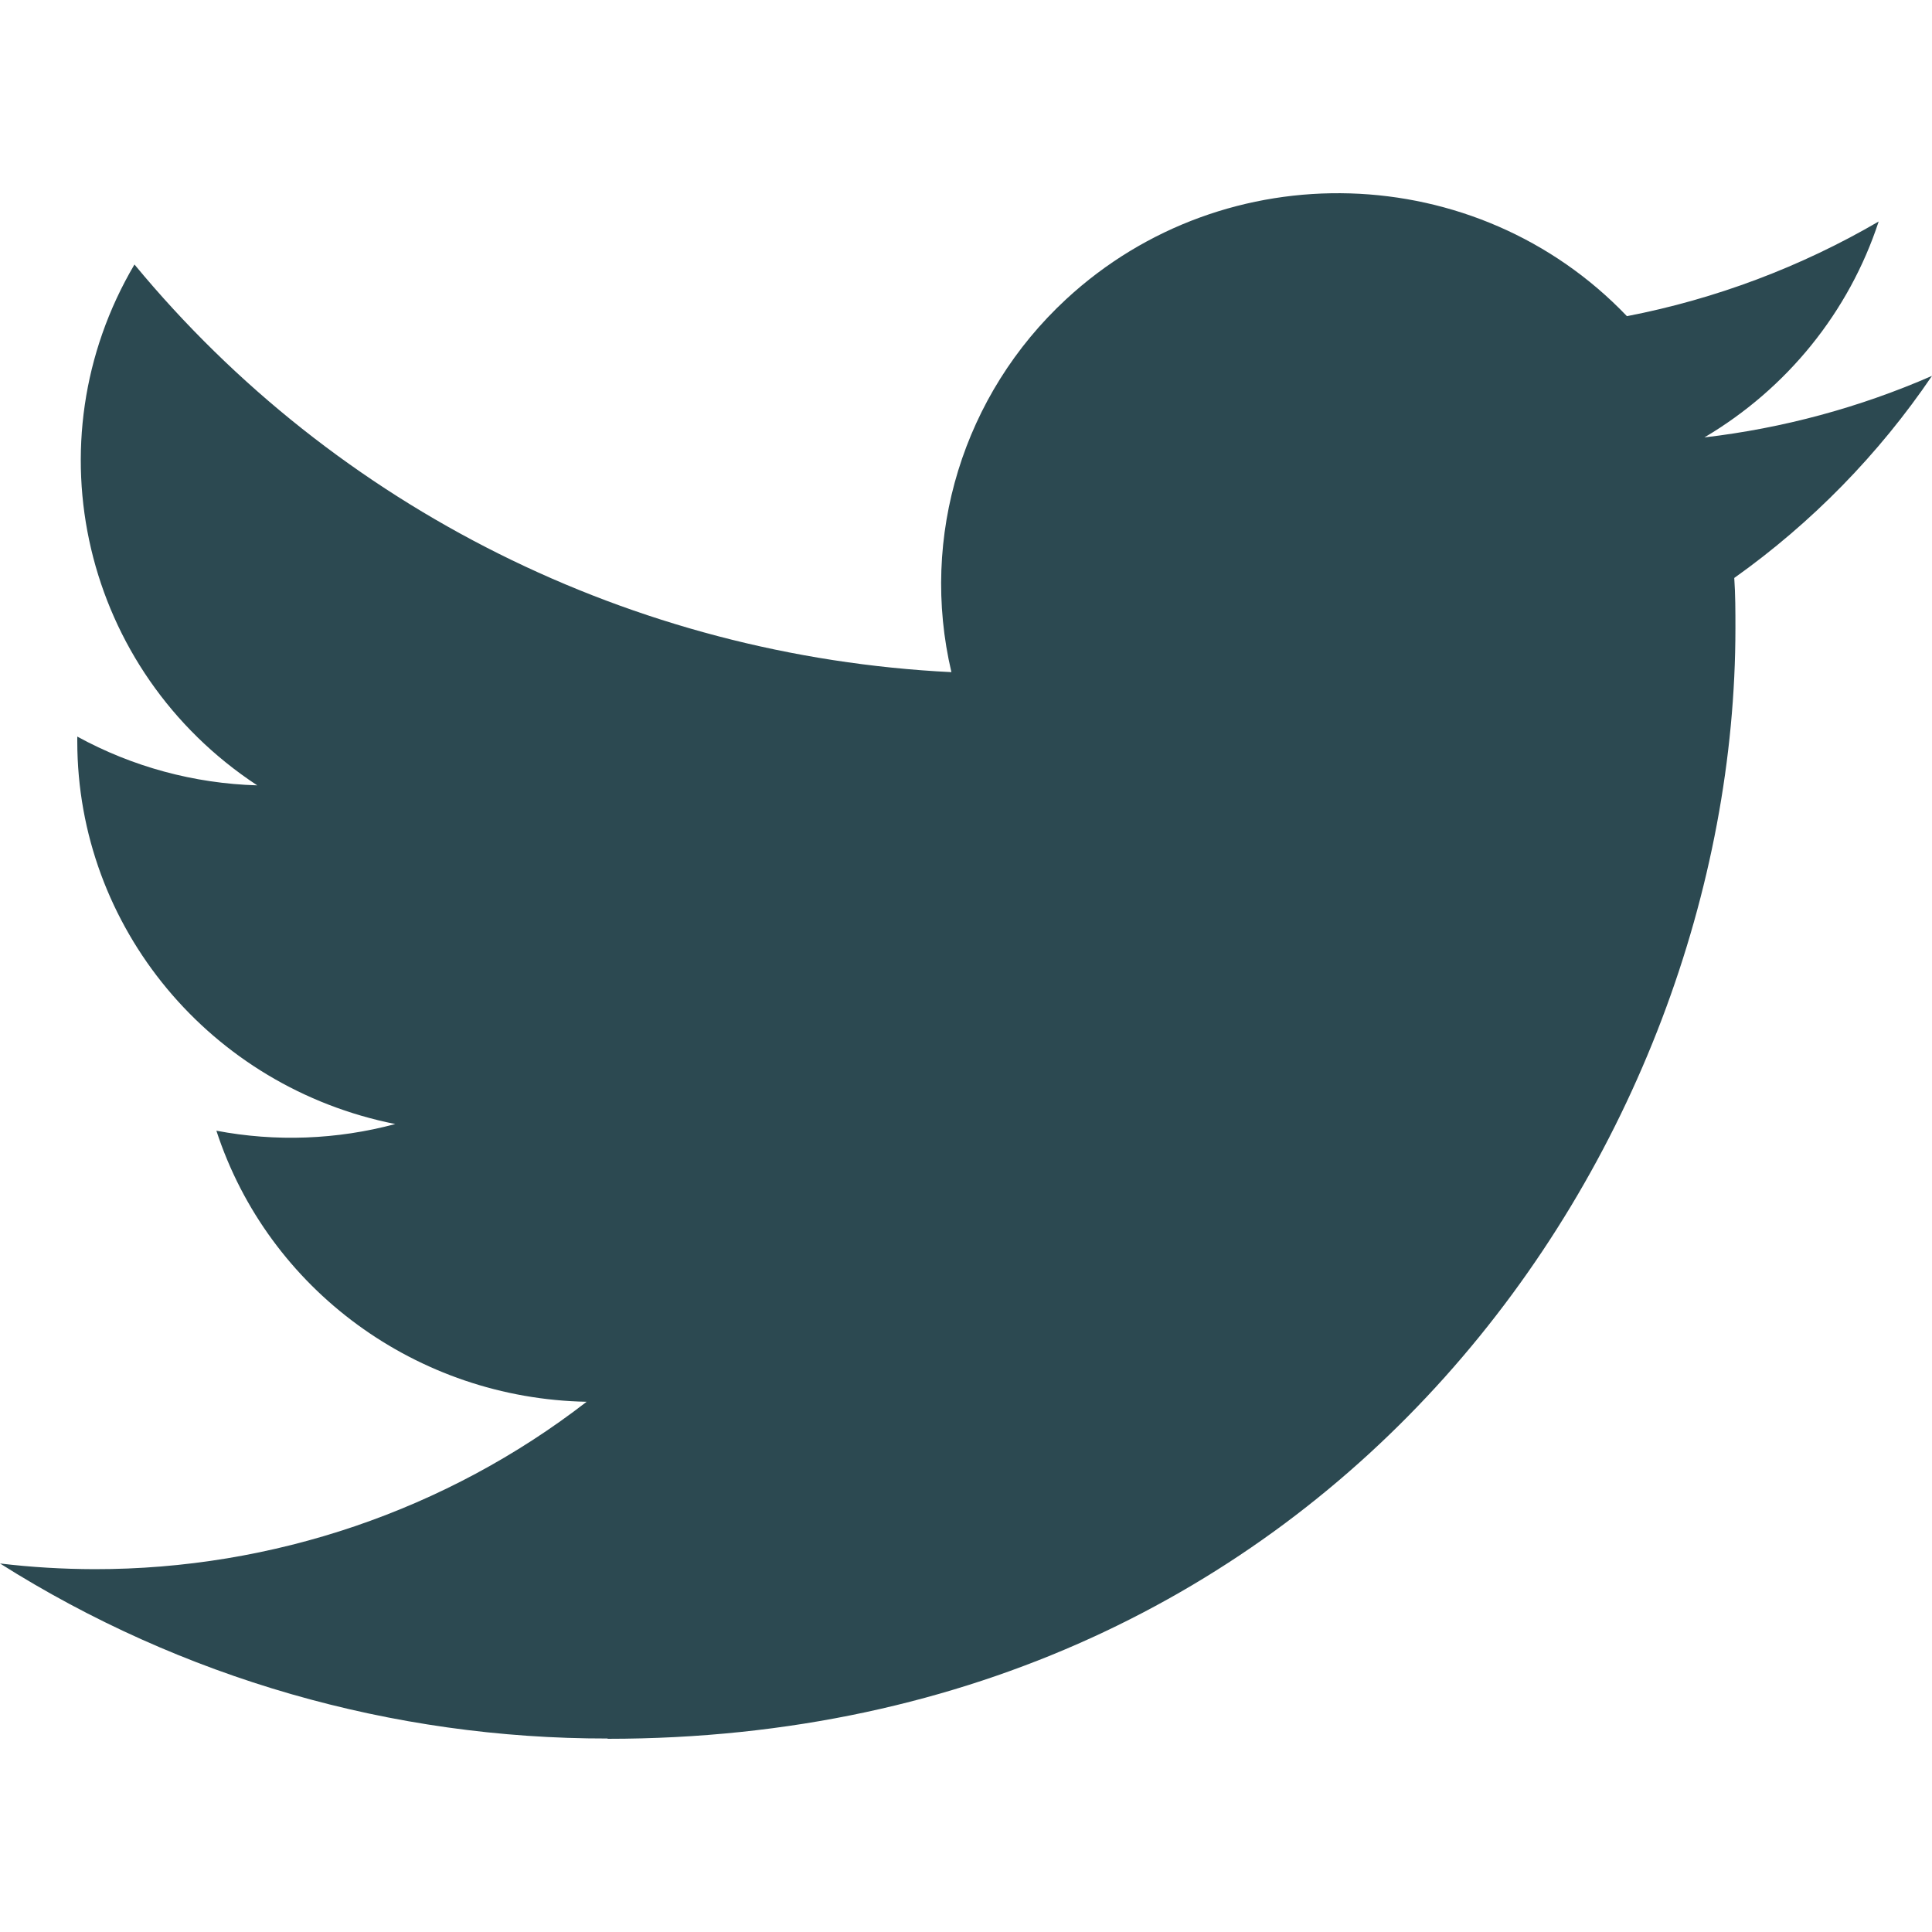
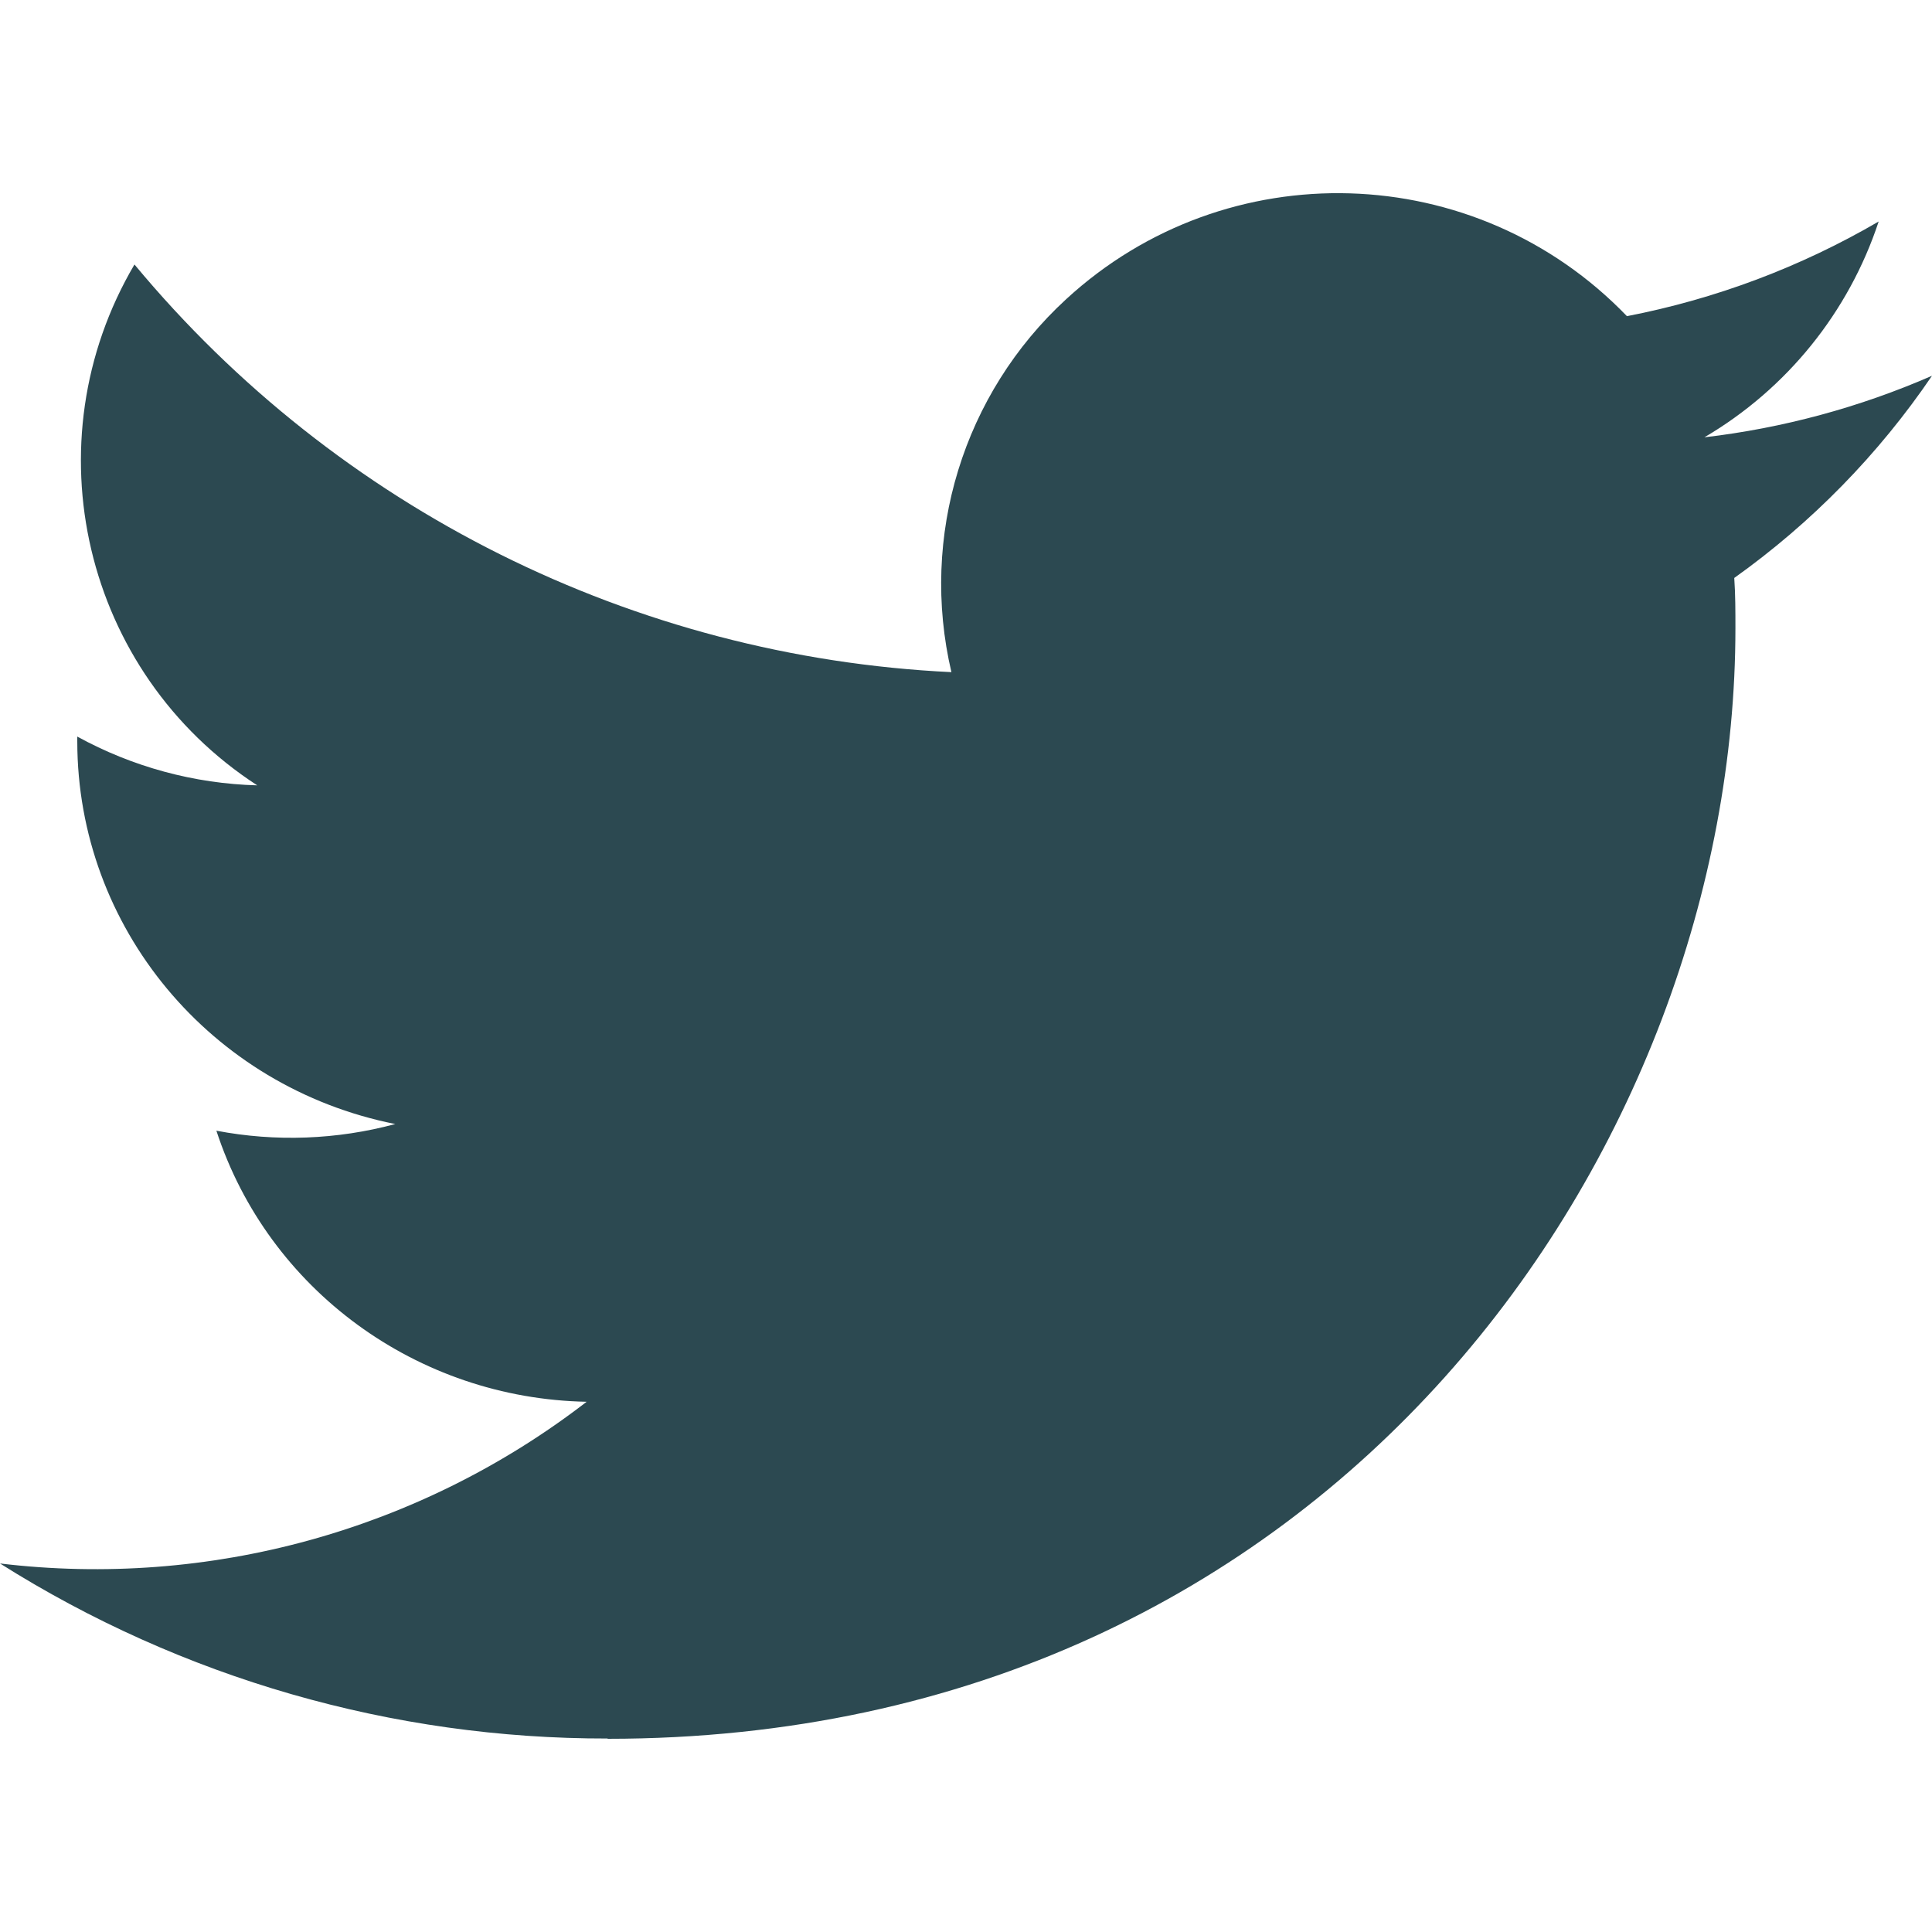
- <svg xmlns="http://www.w3.org/2000/svg" width="64px" height="64px" viewBox="0 -2 20 20" version="1.1" fill="#2C4951">
-   <g id="SVGRepo_bgCarrier" stroke-width="0" />
-   <g id="SVGRepo_tracerCarrier" stroke-linecap="round" stroke-linejoin="round" />
-   <g id="SVGRepo_iconCarrier">
-     <defs> </defs>
-     <g id="Page-1" stroke="none" stroke-width="1" fill="none" fill-rule="evenodd">
-       <g id="Dribbble-Light-Preview" transform="translate(-60, -7521)" fill="#2C4951">
-         <g id="icons" transform="translate(56, 160)">
-           <path d="M10.29,7377 C17.837,7377 21.965,7370.844 21.965,7365.505 C21.965,7365.33 21.965,7365.156 21.953,7364.983 C22.756,7364.412 23.449,7363.703 24,7362.891 C23.252,7363.218 22.457,7363.433 21.644,7363.528 C22.5,7363.022 23.141,7362.229 23.448,7361.293 C22.642,7361.763 21.761,7362.095 20.842,7362.273 C19.288,7360.647 16.689,7360.568 15.036,7362.098 C13.971,7363.084 13.518,7364.555 13.849,7365.958 C10.55,7365.795 7.476,7364.261 5.392,7361.738 C4.303,7363.584 4.86,7365.945 6.663,7367.13 C6.01,7367.111 5.371,7366.938 4.8,7366.625 L4.8,7366.676 C4.801,7368.599 6.178,7370.255 8.092,7370.636 C7.488,7370.798 6.854,7370.822 6.24,7370.705 C6.777,7372.351 8.318,7373.478 10.073,7373.511 C8.62,7374.635 6.825,7375.246 4.977,7375.244 C4.651,7375.243 4.325,7375.224 4,7375.185 C5.877,7376.371 8.06,7377 10.29,7376.997" id="twitter-[#154]"> </path>
-         </g>
-       </g>
-     </g>
-   </g>
+ <svg xmlns="http://www.w3.org/2000/svg" width="64" height="64" fill="#2C4951" viewBox="0 -2 20 20">
+   <path fill="#2C4951" fill-rule="evenodd" d="M6.29 16c7.547 0 11.675-6.156 11.675-11.495 0-.175 0-.349-.012-.522A8.3 8.3 0 0 0 20 1.89a8.3 8.3 0 0 1-2.356.637A4.07 4.07 0 0 0 19.448.293a8.3 8.3 0 0 1-2.606.98 4.153 4.153 0 0 0-5.806-.175 4 4 0 0 0-1.187 3.86A11.72 11.72 0 0 1 1.392.738 4.005 4.005 0 0 0 2.663 6.13 4.1 4.1 0 0 1 .8 5.625v.051C.801 7.6 2.178 9.255 4.092 9.636a4.14 4.14 0 0 1-1.852.069c.537 1.646 2.078 2.773 3.833 2.806A8.32 8.32 0 0 1 0 14.185a11.75 11.75 0 0 0 6.29 1.812" />
</svg>
